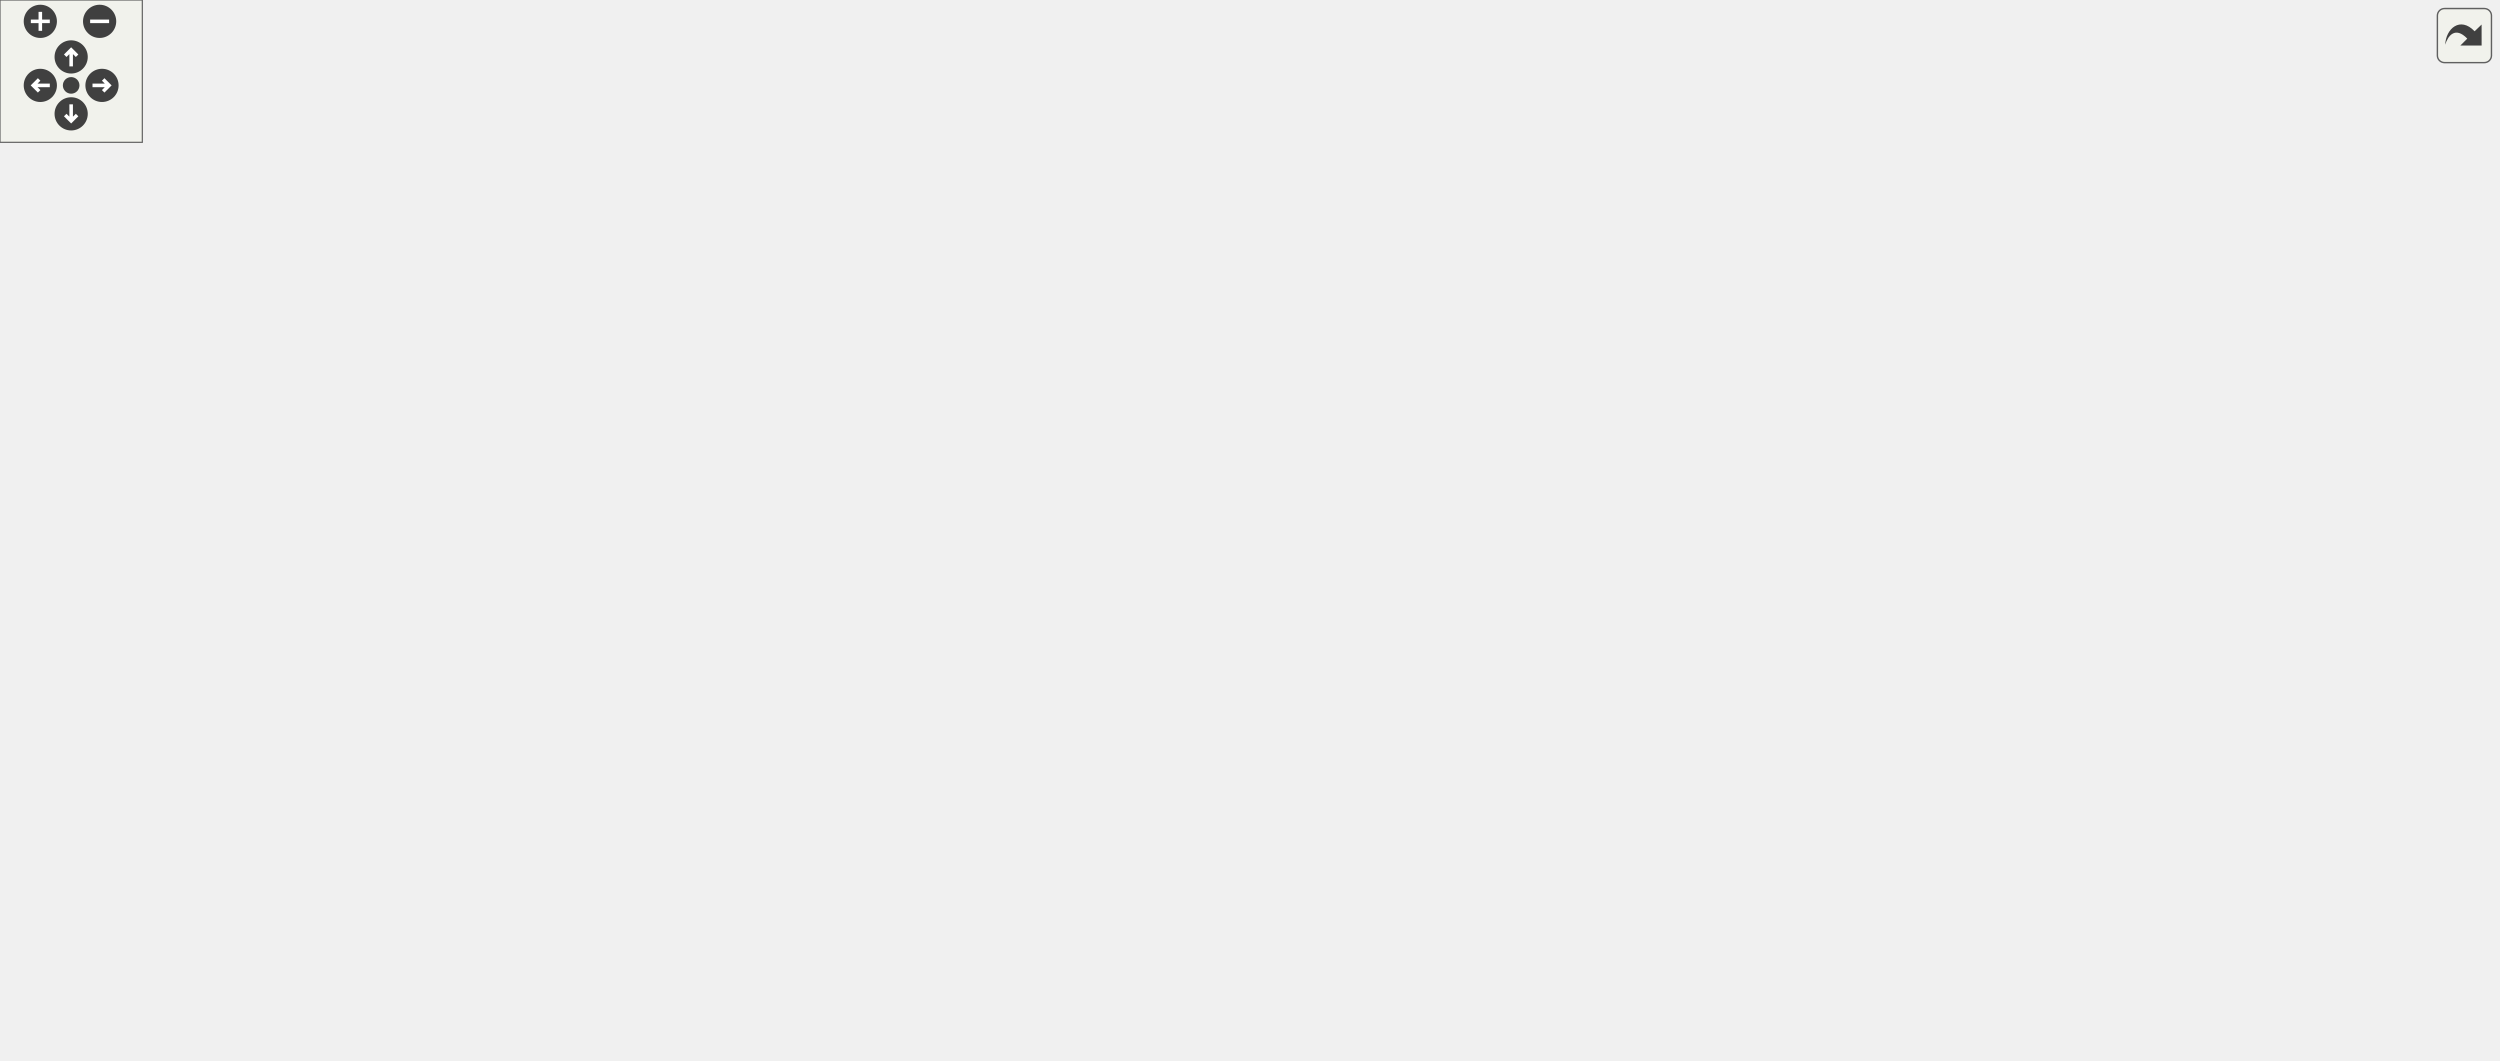
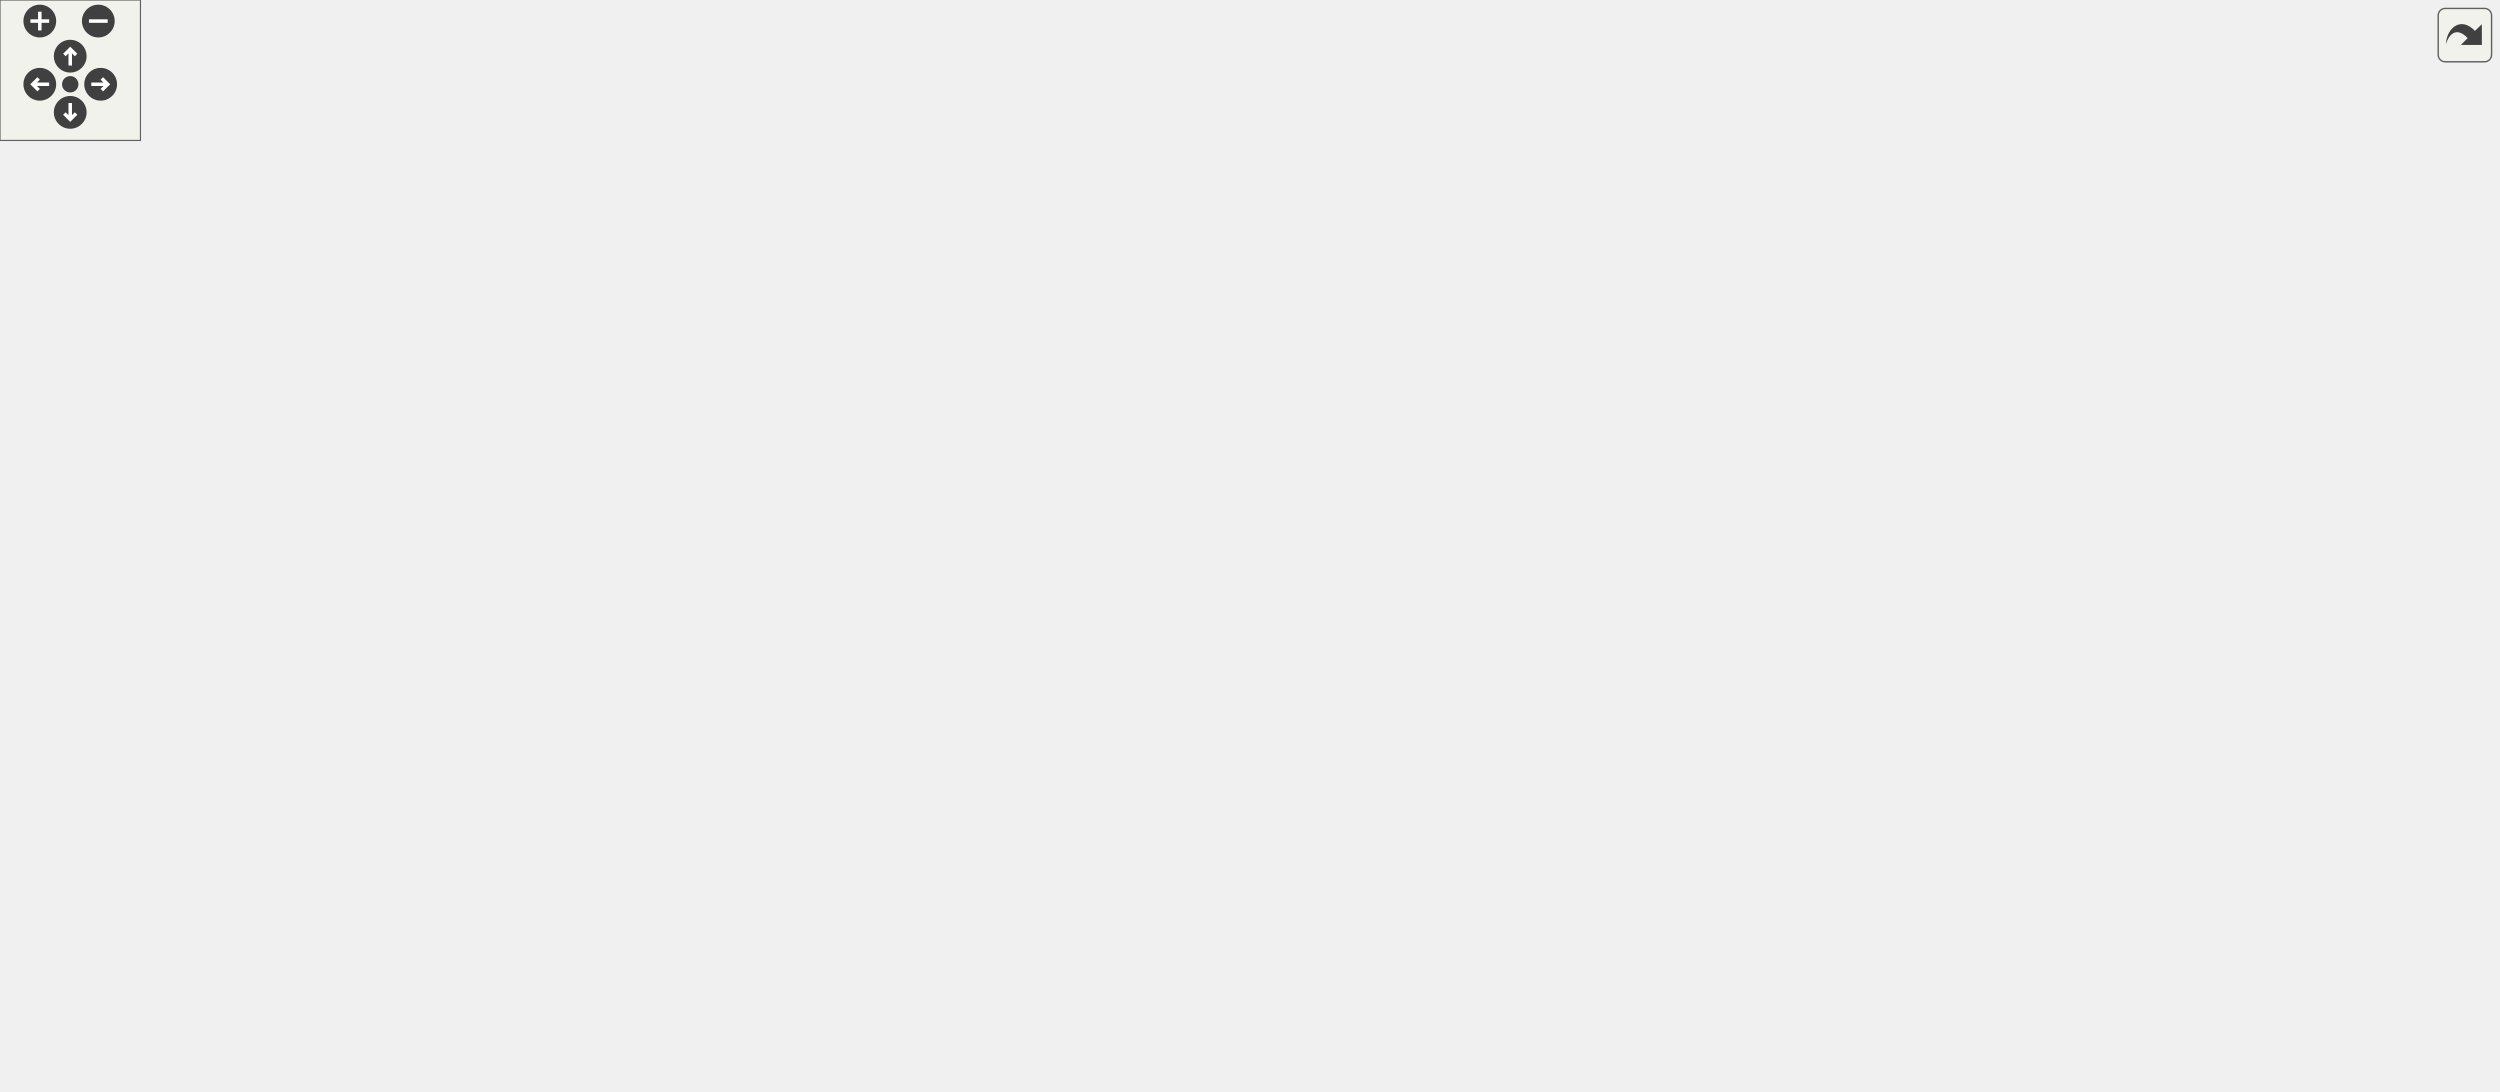
<svg xmlns="http://www.w3.org/2000/svg" xmlns:xlink="http://www.w3.org/1999/xlink" id="main" version="1.1" xml:space="preserve">
  <style type="text/css">
.edge:hover path { stroke: red; }
.edge:hover polygon { stroke: red; fill: red; }
</style>
  <defs>
    <circle id="rim" cx="0" cy="0" r="7" />
    <circle id="rim2" cx="0" cy="0" r="3.5" />
    <g id="zoomPlus">
      <use xlink:href="#rim" fill="#404040">
        <set attributeName="fill" to="#808080" begin="zoomplus.mouseover" end="zoomplus.mouseout" />
      </use>
      <path d="M-4,0h8M0,-4v8" fill="none" stroke="white" stroke-width="1.5" pointer-events="none" />
    </g>
    <g id="zoomMin">
      <use xlink:href="#rim" fill="#404040">
        <set attributeName="fill" to="#808080" begin="zoomminus.mouseover" end="zoomminus.mouseout" />
      </use>
      <path d="M-4,0h8" fill="none" stroke="white" stroke-width="1.5" pointer-events="none" />
    </g>
    <g id="dirArrow">
      <path fill="none" stroke="white" stroke-width="1.5" d="M0,-3.0v7 M-2.5,-0.5L0,-3.0L2.5,-0.5" />
    </g>
    <g id="resetDef">
      <use xlink:href="#rim2" fill="#404040">
        <set attributeName="fill" to="#808080" begin="reset.mouseover" end="reset.mouseout" />
      </use>
    </g>
  </defs>
  <svg id="graph" class="graph">
    <g id="viewport">
      <g id="node1" class="node">
        <g id="a_node1">
          <a xlink:title=" ">
            <polygon fill="#bfbfbf" stroke="black" points="0,-57.5 0,-76.5 148,-76.5 148,-57.5 0,-57.5" />
            <text text-anchor="middle" x="74" y="-64.5" font-family="Helvetica,sans-Serif" font-size="10.00">MainWindow::MainWindow</text>
          </a>
        </g>
      </g>
      <g id="node2" class="node">
        <g id="a_node2">
          <a xlink:href="classMainWindow.html#a85e58f13e52e2a2d01b0bbf87c1442e9" target="_top" xlink:title=" ">
            <polygon fill="none" stroke="black" points="185.5,-150 185.5,-180 352.5,-180 352.5,-150 185.5,-150" />
            <text text-anchor="start" x="193.5" y="-168" font-family="Helvetica,sans-Serif" font-size="10.00">MainWindow::connectGuiMove</text>
            <text text-anchor="middle" x="269" y="-157" font-family="Helvetica,sans-Serif" font-size="10.00">WithEngine</text>
          </a>
        </g>
      </g>
      <g id="edge1" class="edge">
        <path fill="none" stroke="midnightblue" d="M93.86,-76.58C125.1,-92.44 188.2,-124.48 229.25,-145.32" />
        <polygon fill="midnightblue" stroke="midnightblue" points="227.92,-148.57 238.42,-149.98 231.09,-142.33 227.92,-148.57" />
      </g>
-       <g id="node15" class="node">
-         <g id="a_node15">
+       <g id="node16" class="node">
+         <g id="a_node16">
          <a xlink:href="classMainWindow.html#a4195422fe1346c1aa9c640715dfe73cb" target="_top" xlink:title=" ">
            <polygon fill="none" stroke="black" points="190,-57.5 190,-76.5 348,-76.5 348,-57.5 190,-57.5" />
            <text text-anchor="middle" x="269" y="-64.5" font-family="Helvetica,sans-Serif" font-size="10.00">MainWindow::startNewGame</text>
          </a>
        </g>
      </g>
-       <g id="edge14" class="edge">
+       <g id="edge15" class="edge">
        <path fill="none" stroke="midnightblue" d="M148.24,-67C158.58,-67 169.31,-67 179.89,-67" />
        <polygon fill="midnightblue" stroke="midnightblue" points="179.99,-70.5 189.99,-67 179.99,-63.5 179.99,-70.5" />
      </g>
-       <g id="node20" class="node">
-         <g id="a_node20">
+       <g id="node21" class="node">
+         <g id="a_node21">
          <a xlink:href="classMainWindow.html#aaf47fc01862209102bc55bc5cca41ecb" target="_top" xlink:title="Менеджер окон, переключает QStacedWidget на тот виджет, номер которого ему передали.">
            <polygon fill="none" stroke="black" points="184,-19.5 184,-38.5 354,-38.5 354,-19.5 184,-19.5" />
            <text text-anchor="middle" x="269" y="-26.5" font-family="Helvetica,sans-Serif" font-size="10.00">MainWindow::windowsManager</text>
          </a>
        </g>
      </g>
-       <g id="edge20" class="edge">
+       <g id="edge21" class="edge">
        <path fill="none" stroke="midnightblue" d="M123.7,-57.41C149.86,-52.26 182.28,-45.88 209.77,-40.47" />
        <polygon fill="midnightblue" stroke="midnightblue" points="210.51,-43.89 219.65,-38.52 209.16,-37.02 210.51,-43.89" />
      </g>
      <g id="node3" class="node">
        <g id="a_node3">
          <a xlink:href="classEngine.html#a66f2b590d92c6e0fa99741f02a8a9a3f" target="_top" xlink:title="Проверяет возможность хода и перемещает фигуру.">
            <polygon fill="none" stroke="black" points="435,-190.5 435,-209.5 518,-209.5 518,-190.5 435,-190.5" />
            <text text-anchor="middle" x="476.5" y="-197.5" font-family="Helvetica,sans-Serif" font-size="10.00">Engine::move</text>
          </a>
        </g>
      </g>
      <g id="edge2" class="edge">
        <path fill="none" stroke="midnightblue" d="M352.7,-179.08C377.15,-183.25 403.18,-187.68 424.96,-191.39" />
        <polygon fill="midnightblue" stroke="midnightblue" points="424.51,-194.87 434.96,-193.1 425.69,-187.97 424.51,-194.87" />
      </g>
      <g id="node4" class="node">
        <g id="a_node4">
          <a xlink:href="classEngine.html#a2b384a18565b9cdd85b52fed6d25ff0c" target="_top" xlink:title="Расчет преимущества игрока.">
            <polygon fill="none" stroke="black" points="599,-343 599,-373 751,-373 751,-343 599,-343" />
            <text text-anchor="start" x="607" y="-361" font-family="Helvetica,sans-Serif" font-size="10.00">Engine::calculateAdvantage</text>
            <text text-anchor="middle" x="675" y="-350" font-family="Helvetica,sans-Serif" font-size="10.00">White</text>
          </a>
        </g>
      </g>
      <g id="edge3" class="edge">
        <path fill="none" stroke="midnightblue" d="M483.64,-209.57C499.67,-233.8 545.24,-298.07 599,-333 602.12,-335.03 605.42,-336.9 608.82,-338.64" />
        <polygon fill="midnightblue" stroke="midnightblue" points="607.49,-341.88 618.04,-342.92 610.44,-335.53 607.49,-341.88" />
      </g>
-       <g id="node8" class="node">
-         <g id="a_node8">
+       <g id="node9" class="node">
+         <g id="a_node9">
          <a xlink:href="engine_8cpp.html#a0aedf9d17abf2bab41a04d5beb4f4988" target="_top" xlink:title=" ">
            <polygon fill="none" stroke="black" points="614.5,-304.5 614.5,-323.5 735.5,-323.5 735.5,-304.5 614.5,-304.5" />
            <text text-anchor="middle" x="675" y="-311.5" font-family="Helvetica,sans-Serif" font-size="10.00">checkStepOnPossible</text>
          </a>
        </g>
      </g>
-       <g id="edge7" class="edge">
+       <g id="edge8" class="edge">
        <path fill="none" stroke="midnightblue" d="M486.92,-209.7C506.16,-228.93 552.12,-272.01 599,-295 603.9,-297.4 609.13,-299.52 614.47,-301.38" />
        <polygon fill="midnightblue" stroke="midnightblue" points="613.55,-304.76 624.14,-304.47 615.68,-298.1 613.55,-304.76" />
      </g>
-       <g id="node9" class="node">
-         <g id="a_node9">
+       <g id="node10" class="node">
+         <g id="a_node10">
          <a xlink:href="classFigure.html#af27c0f2d5fe69cb9eb17380d3ba91d6a" target="_top" xlink:title="Получение цвета фигуры.">
            <polygon fill="none" stroke="black" points="628,-266.5 628,-285.5 722,-285.5 722,-266.5 628,-266.5" />
            <text text-anchor="middle" x="675" y="-273.5" font-family="Helvetica,sans-Serif" font-size="10.00">Figure::getColor</text>
          </a>
        </g>
      </g>
-       <g id="edge8" class="edge">
+       <g id="edge9" class="edge">
        <path fill="none" stroke="midnightblue" d="M495.16,-209.6C518.41,-221.92 560.83,-243.35 599,-257 605.87,-259.46 613.2,-261.73 620.49,-263.78" />
        <polygon fill="midnightblue" stroke="midnightblue" points="619.78,-267.21 630.35,-266.43 621.6,-260.45 619.78,-267.21" />
      </g>
-       <g id="node10" class="node">
-         <g id="a_node10">
+       <g id="node11" class="node">
+         <g id="a_node11">
          <a xlink:href="classBoard.html#a0bac43a8a2fc2aabc7e687eeedbe9f9e" target="_top" xlink:title="Возвращает фигуру, которая находится в ячейке поля с координатами coords.">
            <polygon fill="none" stroke="black" points="626.5,-228.5 626.5,-247.5 723.5,-247.5 723.5,-228.5 626.5,-228.5" />
            <text text-anchor="middle" x="675" y="-235.5" font-family="Helvetica,sans-Serif" font-size="10.00">Board::getFigure</text>
          </a>
        </g>
      </g>
-       <g id="edge9" class="edge">
+       <g id="edge10" class="edge">
        <path fill="none" stroke="midnightblue" d="M518.21,-207.87C546.62,-213.37 584.92,-220.77 616.44,-226.87" />
        <polygon fill="midnightblue" stroke="midnightblue" points="615.93,-230.34 626.42,-228.8 617.26,-223.46 615.93,-230.34" />
      </g>
-       <g id="node11" class="node">
-         <g id="a_node11">
+       <g id="node12" class="node">
+         <g id="a_node12">
          <a xlink:href="classFigure.html#a12d36f015da3026f980f87a93210885a" target="_top" xlink:title="Получение возможных ходов атаки.">
            <polygon fill="none" stroke="black" points="602,-190.5 602,-209.5 748,-209.5 748,-190.5 602,-190.5" />
            <text text-anchor="middle" x="675" y="-197.5" font-family="Helvetica,sans-Serif" font-size="10.00">Figure::getPossibleAttacks</text>
          </a>
        </g>
      </g>
-       <g id="edge10" class="edge">
+       <g id="edge11" class="edge">
        <path fill="none" stroke="midnightblue" d="M518.21,-200C539.55,-200 566.48,-200 591.92,-200" />
        <polygon fill="midnightblue" stroke="midnightblue" points="591.95,-203.5 601.95,-200 591.95,-196.5 591.95,-203.5" />
      </g>
-       <g id="node12" class="node">
-         <g id="a_node12">
+       <g id="node13" class="node">
+         <g id="a_node13">
          <a xlink:href="classFigure.html#ac527b099db89b98b705eb74bed96c147" target="_top" xlink:title="Получение возможных ходов перемещения.">
            <polygon fill="none" stroke="black" points="604.5,-152.5 604.5,-171.5 745.5,-171.5 745.5,-152.5 604.5,-152.5" />
            <text text-anchor="middle" x="675" y="-159.5" font-family="Helvetica,sans-Serif" font-size="10.00">Figure::getPossibleMoves</text>
          </a>
        </g>
      </g>
-       <g id="edge11" class="edge">
+       <g id="edge12" class="edge">
        <path fill="none" stroke="midnightblue" d="M518.21,-192.13C546.11,-186.73 583.56,-179.49 614.75,-173.46" />
        <polygon fill="midnightblue" stroke="midnightblue" points="615.48,-176.88 624.63,-171.55 614.15,-170.01 615.48,-176.88" />
      </g>
-       <g id="node13" class="node">
-         <g id="a_node13">
+       <g id="node14" class="node">
+         <g id="a_node14">
          <a xlink:href="classFigure.html#aad86c6d796ac96d30f2a310c107fdbac" target="_top" xlink:title="Получение элементарных ходов.">
            <polygon fill="none" stroke="black" points="612.5,-114.5 612.5,-133.5 737.5,-133.5 737.5,-114.5 612.5,-114.5" />
            <text text-anchor="middle" x="675" y="-121.5" font-family="Helvetica,sans-Serif" font-size="10.00">Figure::getUnarySteps</text>
          </a>
        </g>
      </g>
-       <g id="edge12" class="edge">
+       <g id="edge13" class="edge">
        <path fill="none" stroke="midnightblue" d="M495.16,-190.4C518.41,-178.08 560.83,-156.65 599,-143 605.87,-140.54 613.2,-138.27 620.49,-136.22" />
        <polygon fill="midnightblue" stroke="midnightblue" points="621.6,-139.55 630.35,-133.57 619.78,-132.79 621.6,-139.55" />
      </g>
-       <g id="node14" class="node">
-         <g id="a_node14">
+       <g id="node15" class="node">
+         <g id="a_node15">
          <a xlink:href="classBoard.html#a4ed8cf3fae283d3c88eb6b0dea9e9f0a" target="_top" xlink:title="Перемещает фигуру в board.">
            <polygon fill="none" stroke="black" points="635.5,-76.5 635.5,-95.5 714.5,-95.5 714.5,-76.5 635.5,-76.5" />
            <text text-anchor="middle" x="675" y="-83.5" font-family="Helvetica,sans-Serif" font-size="10.00">Board::move</text>
          </a>
        </g>
      </g>
-       <g id="edge13" class="edge">
+       <g id="edge14" class="edge">
        <path fill="none" stroke="midnightblue" d="M486.92,-190.3C506.16,-171.07 552.12,-127.99 599,-105 607.24,-100.96 616.42,-97.73 625.45,-95.15" />
        <polygon fill="midnightblue" stroke="midnightblue" points="626.36,-98.53 635.14,-92.61 624.58,-91.76 626.36,-98.53" />
      </g>
      <g id="node5" class="node">
        <g id="a_node5">
          <a xlink:href="engine_8cpp.html#a8bc4d4b36aae439f5e6e3ce34903c487" target="_top" xlink:title=" ">
-             <polygon fill="none" stroke="black" points="787,-367.5 787,-386.5 898,-386.5 898,-367.5 787,-367.5" />
-             <text text-anchor="middle" x="842.5" y="-374.5" font-family="Helvetica,sans-Serif" font-size="10.00">enemyUnderAttack</text>
+             <polygon fill="none" stroke="black" points="794,-386.5 794,-405.5 905,-405.5 905,-386.5 794,-386.5" />
+             <text text-anchor="middle" x="849.5" y="-393.5" font-family="Helvetica,sans-Serif" font-size="10.00">enemyUnderAttack</text>
          </a>
        </g>
      </g>
      <g id="edge4" class="edge">
-         <path fill="none" stroke="midnightblue" d="M751,-366.61C759.51,-367.59 768.14,-368.58 776.51,-369.54" />
-         <polygon fill="midnightblue" stroke="midnightblue" points="776.23,-373.03 786.56,-370.69 777.03,-366.08 776.23,-373.03" />
+         <path fill="none" stroke="midnightblue" d="M744.18,-373.02C761.26,-376.78 779.32,-380.76 795.54,-384.33" />
+         <polygon fill="midnightblue" stroke="midnightblue" points="794.85,-387.77 805.37,-386.5 796.36,-380.93 794.85,-387.77" />
      </g>
      <g id="node6" class="node">
        <g id="a_node6">
          <a xlink:href="classEngine.html#af2c8028ccaf85425744ad55844765fac" target="_top" xlink:title=" ">
-             <polygon fill="none" stroke="black" points="795,-329.5 795,-348.5 890,-348.5 890,-329.5 795,-329.5" />
-             <text text-anchor="middle" x="842.5" y="-336.5" font-family="Helvetica,sans-Serif" font-size="10.00">Engine::getData</text>
+             <polygon fill="none" stroke="black" points="802,-348.5 802,-367.5 897,-367.5 897,-348.5 802,-348.5" />
+             <text text-anchor="middle" x="849.5" y="-355.5" font-family="Helvetica,sans-Serif" font-size="10.00">Engine::getData</text>
          </a>
        </g>
      </g>
      <g id="edge5" class="edge">
-         <path fill="none" stroke="midnightblue" d="M751,-349.39C762.28,-348.09 773.75,-346.78 784.57,-345.54" />
-         <polygon fill="midnightblue" stroke="midnightblue" points="785.17,-348.99 794.71,-344.37 784.38,-342.04 785.17,-348.99" />
+         <path fill="none" stroke="midnightblue" d="M751.16,-358C764.77,-358 778.76,-358 791.73,-358" />
+         <polygon fill="midnightblue" stroke="midnightblue" points="791.89,-361.5 801.89,-358 791.89,-354.5 791.89,-361.5" />
+       </g>
+       <g id="node8" class="node">
+         <g id="a_node8">
+           <a xlink:href="engine_8cpp.html#a695770becb73d90aa349fd87533b435e" target="_top" xlink:title=" ">
+             <polygon fill="none" stroke="black" points="787,-310.5 787,-329.5 912,-329.5 912,-310.5 787,-310.5" />
+             <text text-anchor="middle" x="849.5" y="-317.5" font-family="Helvetica,sans-Serif" font-size="10.00">quantityPossibleMove</text>
+           </a>
+         </g>
+       </g>
+       <g id="edge7" class="edge">
+         <path fill="none" stroke="midnightblue" d="M744.18,-342.98C761.26,-339.22 779.32,-335.24 795.54,-331.67" />
+         <polygon fill="midnightblue" stroke="midnightblue" points="796.36,-335.07 805.37,-329.5 794.85,-328.23 796.36,-335.07" />
      </g>
      <g id="node7" class="node">
        <g id="a_node7">
          <a xlink:href="classBoard.html#ab906dade3854d38f6354861a715fccac" target="_top" xlink:title=" ">
-             <polygon fill="none" stroke="black" points="934,-329.5 934,-348.5 1053,-348.5 1053,-329.5 934,-329.5" />
-             <text text-anchor="middle" x="993.5" y="-336.5" font-family="Helvetica,sans-Serif" font-size="10.00">Board::getBoardData</text>
+             <polygon fill="none" stroke="black" points="948,-348.5 948,-367.5 1067,-367.5 1067,-348.5 948,-348.5" />
+             <text text-anchor="middle" x="1007.5" y="-355.5" font-family="Helvetica,sans-Serif" font-size="10.00">Board::getBoardData</text>
          </a>
        </g>
      </g>
      <g id="edge6" class="edge">
-         <path fill="none" stroke="midnightblue" d="M890.24,-339C900.82,-339 912.28,-339 923.57,-339" />
-         <polygon fill="midnightblue" stroke="midnightblue" points="923.85,-342.5 933.85,-339 923.85,-335.5 923.85,-342.5" />
-       </g>
-       <g id="node16" class="node">
-         <g id="a_node16">
+         <path fill="none" stroke="midnightblue" d="M897.31,-358C909.96,-358 923.93,-358 937.53,-358" />
+         <polygon fill="midnightblue" stroke="midnightblue" points="937.83,-361.5 947.83,-358 937.83,-354.5 937.83,-361.5" />
+       </g>
+       <g id="node17" class="node">
+         <g id="a_node17">
          <a xlink:href="classEngine.html#a7e19f1f9eb9e6ec51f646bb0a94dd1d6" target="_top" xlink:title="clearBoard">
            <polygon fill="none" stroke="black" points="422.5,-57.5 422.5,-76.5 530.5,-76.5 530.5,-57.5 422.5,-57.5" />
            <text text-anchor="middle" x="476.5" y="-64.5" font-family="Helvetica,sans-Serif" font-size="10.00">Engine::clearBoard</text>
          </a>
        </g>
      </g>
-       <g id="edge15" class="edge">
+       <g id="edge16" class="edge">
        <path fill="none" stroke="midnightblue" d="M348.28,-67C369.43,-67 392.05,-67 412.27,-67" />
        <polygon fill="midnightblue" stroke="midnightblue" points="412.29,-70.5 422.29,-67 412.29,-63.5 412.29,-70.5" />
      </g>
-       <g id="node18" class="node">
-         <g id="a_node18">
+       <g id="node19" class="node">
+         <g id="a_node19">
          <a xlink:href="classEngine.html#a9027b51e4922e147b8ae3b50348c69af" target="_top" xlink:title="Базовая расстановка фигур на поле.">
            <polygon fill="none" stroke="black" points="390,-19.5 390,-38.5 563,-38.5 563,-19.5 390,-19.5" />
            <text text-anchor="middle" x="476.5" y="-26.5" font-family="Helvetica,sans-Serif" font-size="10.00">Engine::setStartingArrangement</text>
          </a>
        </g>
      </g>
-       <g id="edge17" class="edge">
+       <g id="edge18" class="edge">
        <path fill="none" stroke="midnightblue" d="M321.59,-57.46C349.56,-52.29 384.32,-45.86 413.73,-40.42" />
        <polygon fill="midnightblue" stroke="midnightblue" points="414.69,-43.8 423.89,-38.54 413.42,-36.92 414.69,-43.8" />
      </g>
-       <g id="node17" class="node">
-         <g id="a_node17">
+       <g id="node18" class="node">
+         <g id="a_node18">
          <a xlink:href="classBoard.html#af74f0d4b43e5aa3faea16d7c6407b05e" target="_top" xlink:title="clear Очищает доску.">
            <polygon fill="none" stroke="black" points="637.5,-38.5 637.5,-57.5 712.5,-57.5 712.5,-38.5 637.5,-38.5" />
            <text text-anchor="middle" x="675" y="-45.5" font-family="Helvetica,sans-Serif" font-size="10.00">Board::clear</text>
          </a>
        </g>
      </g>
-       <g id="edge16" class="edge">
+       <g id="edge17" class="edge">
        <path fill="none" stroke="midnightblue" d="M530.68,-61.86C560.74,-58.95 598,-55.35 626.99,-52.55" />
        <polygon fill="midnightblue" stroke="midnightblue" points="627.65,-56 637.26,-51.55 626.97,-49.03 627.65,-56" />
      </g>
-       <g id="edge18" class="edge">
+       <g id="edge19" class="edge">
        <path fill="none" stroke="midnightblue" d="M563.12,-37.28C585.21,-39.41 608.17,-41.63 627.42,-43.5" />
        <polygon fill="midnightblue" stroke="midnightblue" points="627.13,-46.98 637.42,-44.46 627.8,-40.02 627.13,-46.98" />
      </g>
-       <g id="node19" class="node">
-         <g id="a_node19">
+       <g id="node20" class="node">
+         <g id="a_node20">
          <a xlink:href="classBoard.html#a183ac960c959ed0df9b49314d0479703" target="_top" xlink:title="Устанавливает фигуру на доску.">
            <polygon fill="none" stroke="black" points="620,-0.5 620,-19.5 730,-19.5 730,-0.5 620,-0.5" />
            <text text-anchor="middle" x="675" y="-7.5" font-family="Helvetica,sans-Serif" font-size="10.00">Board::setFigureOn</text>
          </a>
        </g>
      </g>
-       <g id="edge19" class="edge">
+       <g id="edge20" class="edge">
        <path fill="none" stroke="midnightblue" d="M563.12,-20.72C578.75,-19.21 594.81,-17.66 609.69,-16.22" />
        <polygon fill="midnightblue" stroke="midnightblue" points="610.16,-19.69 619.78,-15.24 609.49,-12.72 610.16,-19.69" />
      </g>
    </g>
  </svg>
  <g id="navigator" transform="translate(0 0)" fill="#404254">
    <rect fill="#f2f5e9" fill-opacity="0.5" stroke="#606060" stroke-width=".5" x="0" y="0" width="60" height="60" />
    <use id="zoomplus" xlink:href="#zoomPlus" x="17" y="9" />
    <use id="zoomminus" xlink:href="#zoomMin" x="42" y="9" />
    <use id="reset" xlink:href="#resetDef" x="30" y="36" />
    <g id="arrowUp" xlink:href="#dirArrow" transform="translate(30 24)">
      <use xlink:href="#rim" fill="#404040">
        <set attributeName="fill" to="#808080" begin="arrowUp.mouseover" end="arrowUp.mouseout" />
      </use>
      <path fill="none" stroke="white" stroke-width="1.5" d="M0,-3.0v7 M-2.5,-0.5L0,-3.0L2.5,-0.5" />
    </g>
    <g id="arrowRight" xlink:href="#dirArrow" transform="rotate(90) translate(36 -43)">
      <use xlink:href="#rim" fill="#404040">
        <set attributeName="fill" to="#808080" begin="arrowRight.mouseover" end="arrowRight.mouseout" />
      </use>
      <path fill="none" stroke="white" stroke-width="1.5" d="M0,-3.0v7 M-2.5,-0.5L0,-3.0L2.5,-0.5" />
    </g>
    <g id="arrowDown" xlink:href="#dirArrow" transform="rotate(180) translate(-30 -48)">
      <use xlink:href="#rim" fill="#404040">
        <set attributeName="fill" to="#808080" begin="arrowDown.mouseover" end="arrowDown.mouseout" />
      </use>
      <path fill="none" stroke="white" stroke-width="1.5" d="M0,-3.0v7 M-2.5,-0.5L0,-3.0L2.5,-0.5" />
    </g>
    <g id="arrowLeft" xlink:href="#dirArrow" transform="rotate(270) translate(-36 17)">
      <use xlink:href="#rim" fill="#404040">
        <set attributeName="fill" to="#808080" begin="arrowLeft.mouseover" end="arrowLeft.mouseout" />
      </use>
      <path fill="none" stroke="white" stroke-width="1.5" d="M0,-3.0v7 M-2.5,-0.5L0,-3.0L2.5,-0.5" />
    </g>
  </g>
  <svg viewBox="0 0 15 15" width="100%" height="30px" preserveAspectRatio="xMaxYMin meet">
    <g id="arrow_out" transform="scale(0.3 0.3)">
      <a xlink:href="classMainWindow_a996c5a2b6f77944776856f08ec30858d_cgraph_org.svg" target="_base">
        <rect id="button" ry="5" rx="5" y="6" x="6" height="38" width="38" fill="#f2f5e9" fill-opacity="0.5" stroke="#606060" stroke-width="1.0" />
        <path id="arrow" d="M 11.5,31.437 C 11.94,20.098 22.043,11.323 32.159,21.979 L 37.069,17.246 C 37.069,17.246 37.088,32 37.088,32 L 22.16,31.978 C 22.16,31.978 26.998,27.14 26.998,27.14 C 18.529,18.264 13.292,25.23 11.5,31.437 z" style="fill:#404040;" />
      </a>
    </g>
  </svg>
</svg>
